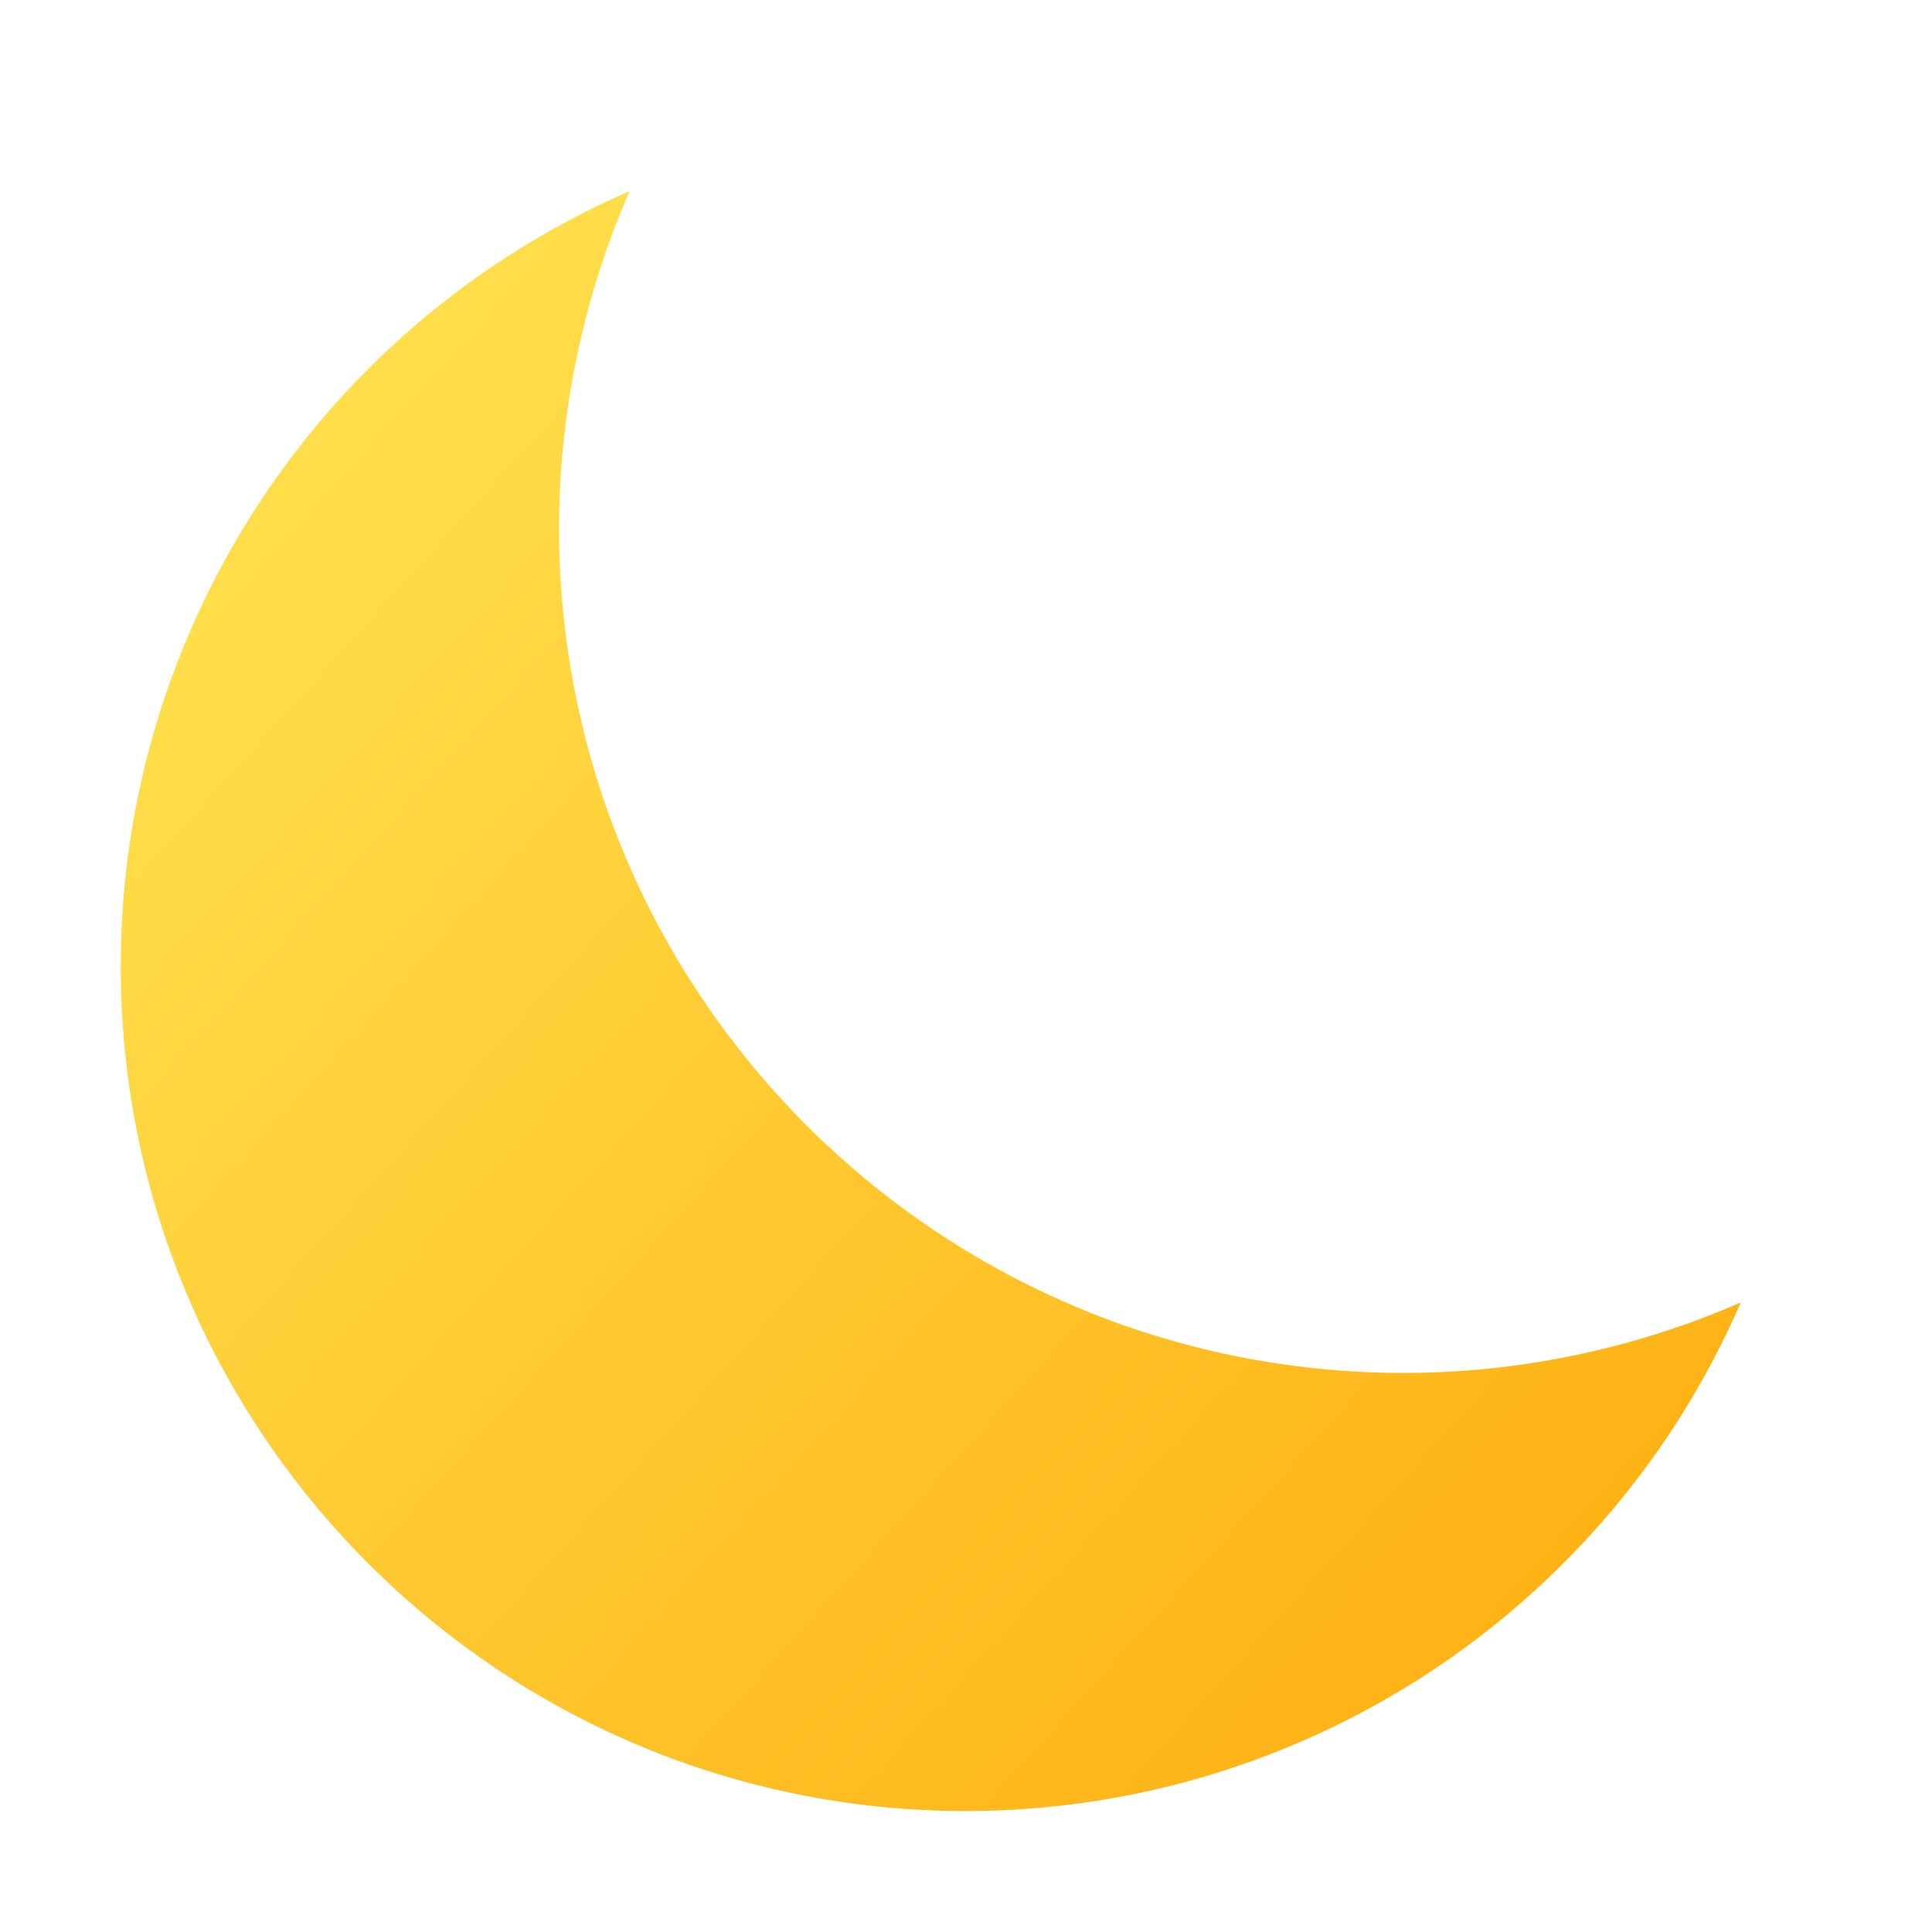
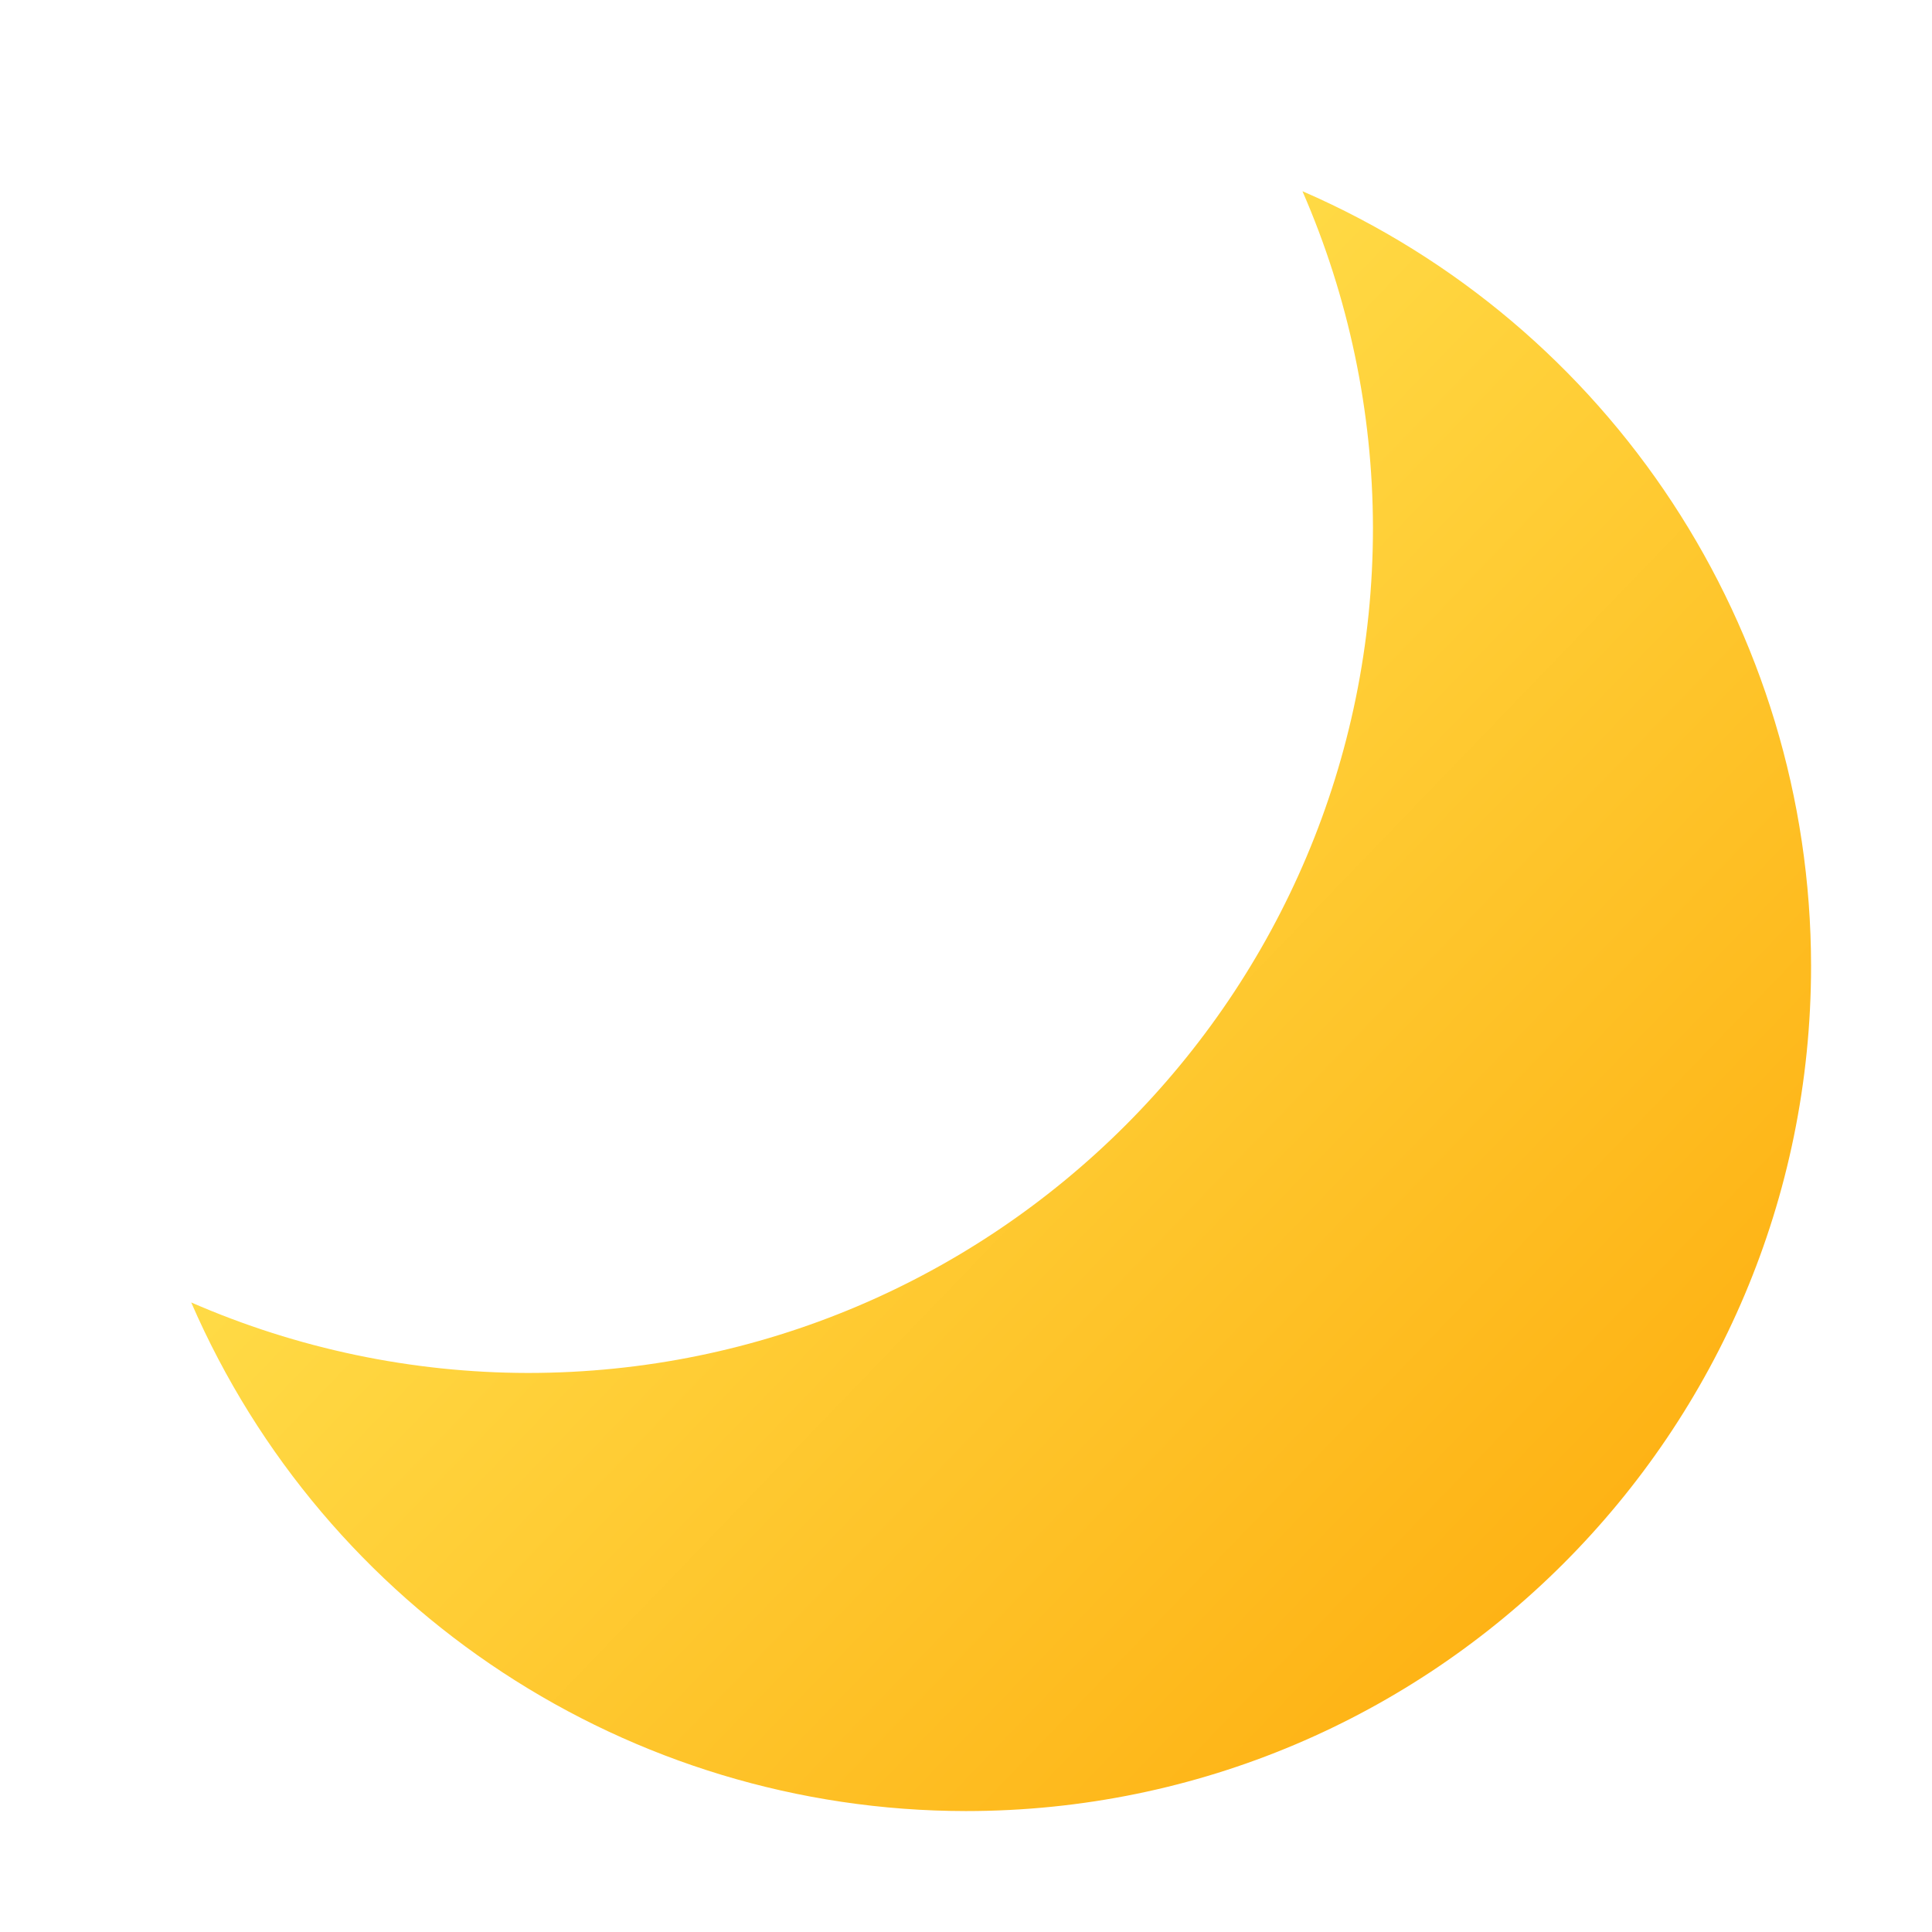
<svg xmlns="http://www.w3.org/2000/svg" xmlns:xlink="http://www.w3.org/1999/xlink" width="32" height="32" viewBox="0 0 8.467 8.467" version="1.1" id="svg5">
  <defs id="defs2">
    <linearGradient id="linearGradient1014">
      <stop style="stop-color:#ffde4a;stop-opacity:1" offset="0" id="stop1010" />
      <stop style="stop-color:#feb315;stop-opacity:1" offset="1" id="stop1012" />
    </linearGradient>
-     <linearGradient xlink:href="#linearGradient1014" id="linearGradient1016" x1="2.381" y1="4.233" x2="13.494" y2="14.287" gradientUnits="userSpaceOnUse" gradientTransform="matrix(0.4827586,0,0,0.4827586,0.1459771,0.1459766)" />
+     <linearGradient xlink:href="#linearGradient1014" id="linearGradient1016" x1="11.618" y1="6.274" x2="3.378" y2="14.21" gradientUnits="userSpaceOnUse" gradientTransform="matrix(-0.4827586,0,0,0.4827586,8.320689,0.1459771)" />
  </defs>
-   <path id="path850" style="fill:url(#linearGradient1016);fill-opacity:1;stroke-width:1.444;stroke-linecap:round;stroke-linejoin:round;stroke-dasharray:17.331, 1.444" d="M 2.759,0.838 A 3.704,3.704 0 0 0 0.529,4.233 3.704,3.704 0 0 0 4.233,7.937 3.704,3.704 0 0 0 7.629,5.708 3.704,3.704 0 0 1 6.154,6.017 3.704,3.704 0 0 1 2.45,2.313 3.704,3.704 0 0 1 2.759,0.838 Z" />
+   <path id="path850" style="fill:url(#linearGradient1016);fill-opacity:1;stroke-width:1.444;stroke-linecap:round;stroke-linejoin:round;stroke-dasharray:17.331, 1.444" d="M 5.708,0.838 A 3.704,3.704 0 0 1 7.937,4.233 3.704,3.704 0 0 1 4.233,7.937 3.704,3.704 0 0 1 0.838,5.708 3.704,3.704 0 0 0 2.313,6.017 3.704,3.704 0 0 0 6.017,2.313 3.704,3.704 0 0 0 5.708,0.838 Z" />
</svg>
